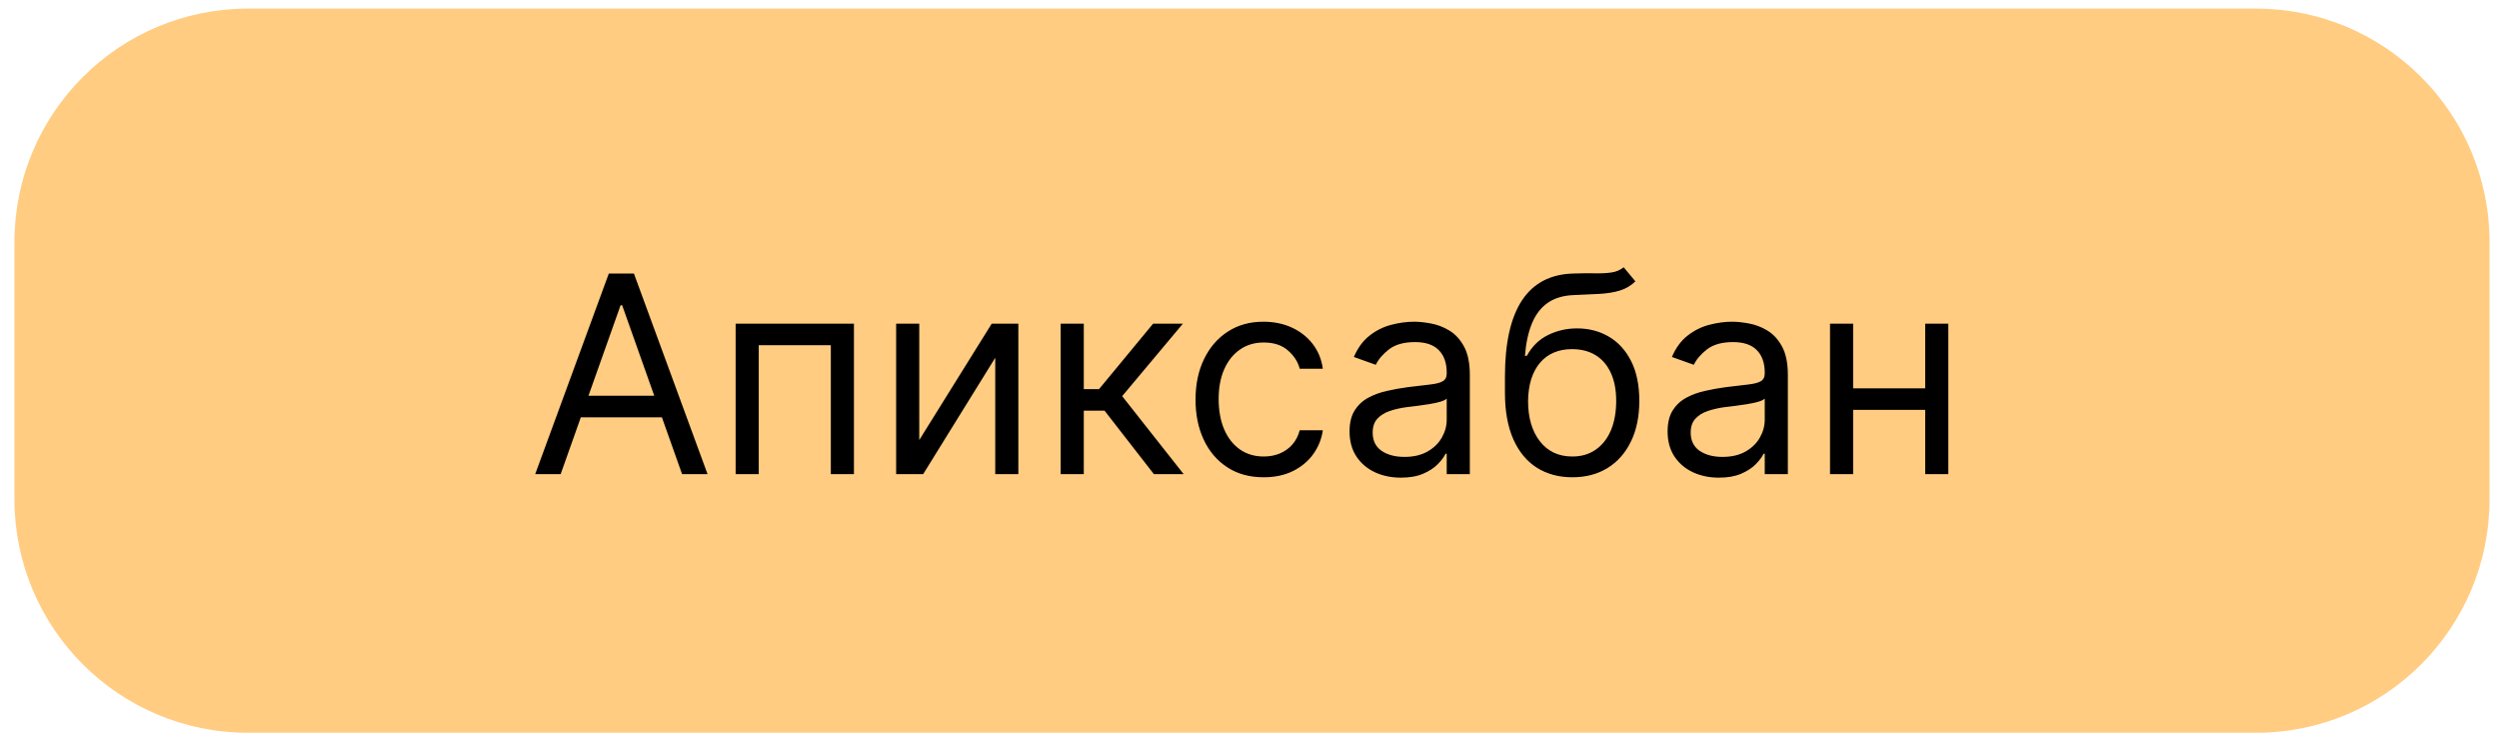
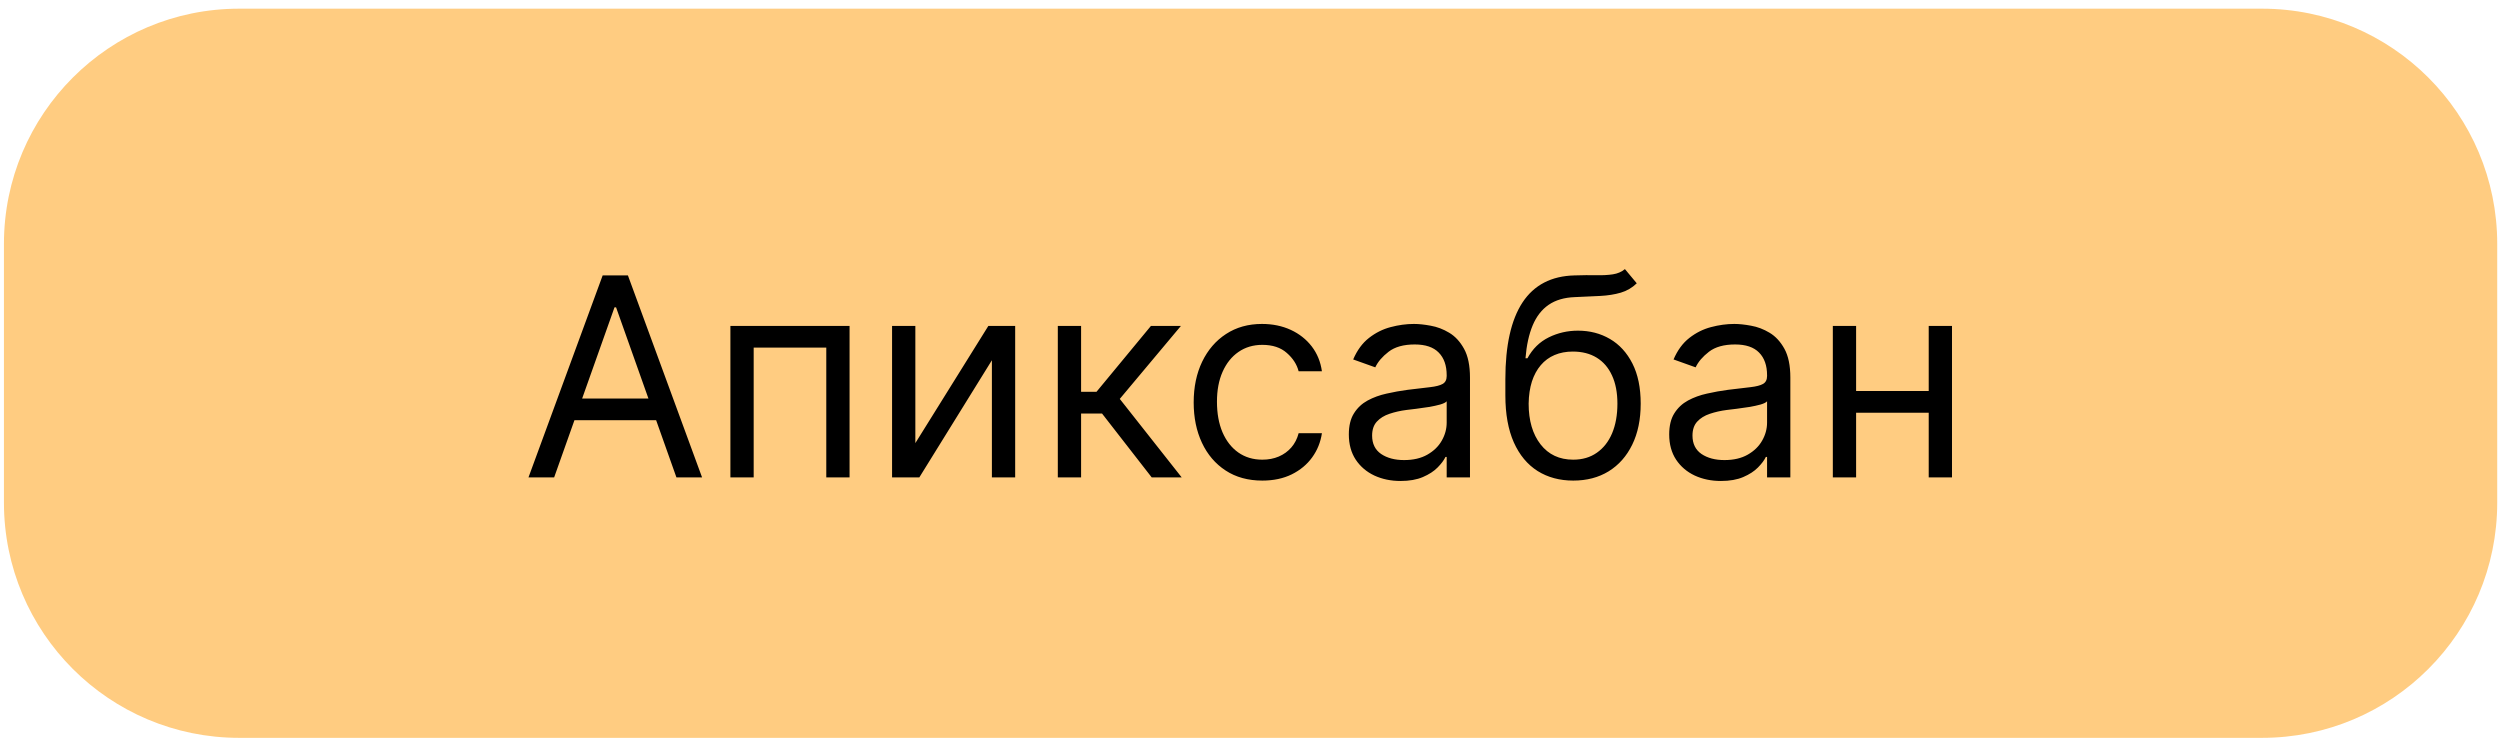
- <svg xmlns="http://www.w3.org/2000/svg" width="145" height="43" viewBox="0 0 145 43" fill="none">
-   <rect x="0.838" y="0.5" width="143.613" height="42" rx="13.548" fill="#FFCC81" />
-   <path d="M32.531 27.5H31.054L35.326 15.864H36.781L41.054 27.5H39.576L36.099 17.704H36.008L32.531 27.5ZM33.076 22.954H39.031V24.204H33.076V22.954ZM42.684 27.5V18.773H49.548V27.5H48.207V20.023H44.025V27.5H42.684ZM53.338 25.523L57.542 18.773H59.088V27.5H57.747V20.75L53.565 27.5H51.997V18.773H53.338V25.523ZM61.544 27.5V18.773H62.885V22.568H63.771L66.907 18.773H68.635L65.112 22.977L68.68 27.5H66.953L64.089 23.818H62.885V27.5H61.544ZM73.323 27.682C72.505 27.682 71.801 27.489 71.21 27.102C70.619 26.716 70.164 26.184 69.846 25.506C69.528 24.828 69.369 24.053 69.369 23.182C69.369 22.296 69.532 21.513 69.858 20.835C70.187 20.153 70.645 19.621 71.233 19.239C71.823 18.852 72.513 18.659 73.301 18.659C73.914 18.659 74.467 18.773 74.96 19C75.452 19.227 75.856 19.546 76.17 19.954C76.484 20.364 76.68 20.841 76.755 21.386H75.414C75.312 20.989 75.085 20.636 74.733 20.329C74.384 20.019 73.914 19.864 73.323 19.864C72.801 19.864 72.342 20 71.948 20.273C71.558 20.542 71.253 20.922 71.034 21.415C70.818 21.903 70.71 22.477 70.71 23.136C70.71 23.811 70.816 24.398 71.028 24.898C71.244 25.398 71.547 25.786 71.937 26.062C72.331 26.339 72.793 26.477 73.323 26.477C73.672 26.477 73.988 26.417 74.272 26.296C74.556 26.174 74.797 26 74.994 25.773C75.191 25.546 75.331 25.273 75.414 24.954H76.755C76.68 25.47 76.492 25.934 76.193 26.347C75.897 26.756 75.505 27.081 75.017 27.324C74.532 27.562 73.967 27.682 73.323 27.682ZM81.284 27.704C80.731 27.704 80.229 27.6 79.778 27.392C79.327 27.18 78.969 26.875 78.704 26.477C78.439 26.076 78.306 25.591 78.306 25.023C78.306 24.523 78.405 24.117 78.602 23.807C78.799 23.492 79.062 23.246 79.392 23.068C79.721 22.89 80.085 22.758 80.483 22.671C80.884 22.579 81.287 22.508 81.693 22.454C82.223 22.386 82.653 22.335 82.983 22.301C83.316 22.263 83.558 22.201 83.71 22.114C83.865 22.026 83.943 21.875 83.943 21.659V21.614C83.943 21.053 83.789 20.617 83.483 20.307C83.18 19.996 82.719 19.841 82.102 19.841C81.462 19.841 80.96 19.981 80.596 20.261C80.233 20.542 79.977 20.841 79.829 21.159L78.556 20.704C78.784 20.174 79.087 19.761 79.466 19.466C79.848 19.167 80.265 18.958 80.716 18.841C81.17 18.72 81.617 18.659 82.056 18.659C82.337 18.659 82.659 18.693 83.022 18.761C83.39 18.826 83.744 18.96 84.085 19.165C84.43 19.369 84.716 19.678 84.943 20.091C85.17 20.504 85.284 21.057 85.284 21.75V27.5H83.943V26.318H83.875C83.784 26.508 83.632 26.71 83.42 26.926C83.208 27.142 82.926 27.326 82.573 27.477C82.221 27.629 81.791 27.704 81.284 27.704ZM81.488 26.5C82.019 26.5 82.466 26.396 82.829 26.188C83.197 25.979 83.473 25.71 83.659 25.381C83.848 25.051 83.943 24.704 83.943 24.341V23.114C83.886 23.182 83.761 23.244 83.568 23.301C83.378 23.354 83.159 23.401 82.909 23.443C82.662 23.481 82.422 23.515 82.187 23.546C81.956 23.572 81.769 23.595 81.625 23.614C81.276 23.659 80.95 23.733 80.647 23.835C80.348 23.934 80.106 24.083 79.92 24.284C79.738 24.481 79.647 24.75 79.647 25.091C79.647 25.557 79.82 25.909 80.164 26.148C80.513 26.383 80.954 26.5 81.488 26.5ZM94.209 15.5L94.89 16.318C94.625 16.576 94.318 16.756 93.97 16.858C93.621 16.96 93.227 17.023 92.788 17.046C92.349 17.068 91.86 17.091 91.322 17.114C90.716 17.136 90.214 17.284 89.816 17.557C89.419 17.829 89.112 18.224 88.896 18.739C88.68 19.254 88.542 19.886 88.481 20.636H88.595C88.89 20.091 89.299 19.689 89.822 19.432C90.345 19.174 90.905 19.046 91.504 19.046C92.186 19.046 92.799 19.204 93.345 19.523C93.89 19.841 94.322 20.312 94.64 20.938C94.959 21.562 95.118 22.333 95.118 23.25C95.118 24.163 94.955 24.951 94.629 25.614C94.307 26.276 93.854 26.788 93.271 27.148C92.691 27.504 92.011 27.682 91.231 27.682C90.451 27.682 89.767 27.498 89.18 27.131C88.593 26.759 88.136 26.21 87.811 25.483C87.485 24.752 87.322 23.849 87.322 22.773V21.841C87.322 19.898 87.652 18.424 88.311 17.421C88.974 16.417 89.97 15.898 91.299 15.864C91.769 15.848 92.188 15.845 92.555 15.852C92.922 15.86 93.243 15.843 93.515 15.801C93.788 15.759 94.019 15.659 94.209 15.5ZM91.231 26.477C91.758 26.477 92.21 26.345 92.589 26.079C92.972 25.814 93.265 25.441 93.47 24.96C93.674 24.475 93.777 23.905 93.777 23.25C93.777 22.614 93.672 22.072 93.464 21.625C93.26 21.178 92.966 20.837 92.584 20.602C92.201 20.367 91.743 20.25 91.209 20.25C90.818 20.25 90.468 20.316 90.157 20.449C89.847 20.581 89.582 20.776 89.362 21.034C89.142 21.292 88.972 21.606 88.85 21.977C88.733 22.349 88.671 22.773 88.663 23.25C88.663 24.227 88.892 25.009 89.35 25.597C89.809 26.184 90.436 26.477 91.231 26.477ZM99.737 27.704C99.184 27.704 98.682 27.6 98.231 27.392C97.78 27.18 97.422 26.875 97.157 26.477C96.892 26.076 96.76 25.591 96.76 25.023C96.76 24.523 96.858 24.117 97.055 23.807C97.252 23.492 97.515 23.246 97.845 23.068C98.174 22.89 98.538 22.758 98.936 22.671C99.337 22.579 99.741 22.508 100.146 22.454C100.676 22.386 101.106 22.335 101.436 22.301C101.769 22.263 102.011 22.201 102.163 22.114C102.318 22.026 102.396 21.875 102.396 21.659V21.614C102.396 21.053 102.243 20.617 101.936 20.307C101.633 19.996 101.172 19.841 100.555 19.841C99.915 19.841 99.413 19.981 99.049 20.261C98.686 20.542 98.43 20.841 98.282 21.159L97.01 20.704C97.237 20.174 97.54 19.761 97.919 19.466C98.301 19.167 98.718 18.958 99.169 18.841C99.623 18.72 100.07 18.659 100.51 18.659C100.79 18.659 101.112 18.693 101.475 18.761C101.843 18.826 102.197 18.96 102.538 19.165C102.883 19.369 103.169 19.678 103.396 20.091C103.623 20.504 103.737 21.057 103.737 21.75V27.5H102.396V26.318H102.328C102.237 26.508 102.085 26.71 101.873 26.926C101.661 27.142 101.379 27.326 101.027 27.477C100.674 27.629 100.244 27.704 99.737 27.704ZM99.941 26.5C100.472 26.5 100.919 26.396 101.282 26.188C101.65 25.979 101.926 25.71 102.112 25.381C102.301 25.051 102.396 24.704 102.396 24.341V23.114C102.339 23.182 102.214 23.244 102.021 23.301C101.832 23.354 101.612 23.401 101.362 23.443C101.116 23.481 100.875 23.515 100.64 23.546C100.409 23.572 100.222 23.595 100.078 23.614C99.729 23.659 99.403 23.733 99.1 23.835C98.801 23.934 98.559 24.083 98.373 24.284C98.191 24.481 98.1 24.75 98.1 25.091C98.1 25.557 98.273 25.909 98.618 26.148C98.966 26.383 99.407 26.5 99.941 26.5ZM112.025 22.523V23.773H107.207V22.523H112.025ZM107.525 18.773V27.5H106.184V18.773H107.525ZM113.048 18.773V27.5H111.707V18.773H113.048Z" fill="black" />
+ <svg xmlns="http://www.w3.org/2000/svg" width="144" height="43" viewBox="0 0 144 43" fill="none">
+   <rect x="0.227" y="0.5" width="143.613" height="42" rx="13.548" fill="#FFCC81" />
+   <path d="M31.918 27.5H30.44L34.713 15.864H36.168L40.44 27.5H38.963L35.486 17.704H35.395L31.918 27.5ZM32.463 22.954H38.418V24.204H32.463V22.954ZM42.071 27.5V18.773H48.935V27.5H47.594V20.023H43.412V27.5H42.071ZM52.724 25.523L56.929 18.773H58.474V27.5H57.133V20.75L52.952 27.5H51.383V18.773H52.724V25.523ZM60.93 27.5V18.773H62.271V22.568H63.158L66.294 18.773H68.021L64.499 22.977L68.067 27.5H66.34L63.476 23.818H62.271V27.5H60.93ZM72.71 27.682C71.892 27.682 71.188 27.489 70.597 27.102C70.006 26.716 69.551 26.184 69.233 25.506C68.915 24.828 68.756 24.053 68.756 23.182C68.756 22.296 68.919 21.513 69.244 20.835C69.574 20.153 70.032 19.621 70.619 19.239C71.21 18.852 71.9 18.659 72.688 18.659C73.301 18.659 73.854 18.773 74.347 19C74.839 19.227 75.242 19.546 75.557 19.954C75.871 20.364 76.066 20.841 76.142 21.386H74.801C74.699 20.989 74.472 20.636 74.119 20.329C73.771 20.019 73.301 19.864 72.71 19.864C72.188 19.864 71.729 20 71.335 20.273C70.945 20.542 70.64 20.922 70.421 21.415C70.204 21.903 70.097 22.477 70.097 23.136C70.097 23.811 70.203 24.398 70.415 24.898C70.631 25.398 70.934 25.786 71.324 26.062C71.718 26.339 72.18 26.477 72.71 26.477C73.059 26.477 73.375 26.417 73.659 26.296C73.943 26.174 74.184 26 74.381 25.773C74.578 25.546 74.718 25.273 74.801 24.954H76.142C76.066 25.47 75.879 25.934 75.579 26.347C75.284 26.756 74.892 27.081 74.403 27.324C73.919 27.562 73.354 27.682 72.71 27.682ZM80.671 27.704C80.117 27.704 79.615 27.6 79.165 27.392C78.714 27.18 78.356 26.875 78.091 26.477C77.826 26.076 77.693 25.591 77.693 25.023C77.693 24.523 77.792 24.117 77.989 23.807C78.186 23.492 78.449 23.246 78.778 23.068C79.108 22.89 79.472 22.758 79.869 22.671C80.271 22.579 80.674 22.508 81.079 22.454C81.61 22.386 82.04 22.335 82.369 22.301C82.703 22.263 82.945 22.201 83.097 22.114C83.252 22.026 83.329 21.875 83.329 21.659V21.614C83.329 21.053 83.176 20.617 82.869 20.307C82.566 19.996 82.106 19.841 81.489 19.841C80.849 19.841 80.347 19.981 79.983 20.261C79.619 20.542 79.364 20.841 79.216 21.159L77.943 20.704C78.171 20.174 78.474 19.761 78.852 19.466C79.235 19.167 79.651 18.958 80.102 18.841C80.557 18.72 81.004 18.659 81.443 18.659C81.724 18.659 82.046 18.693 82.409 18.761C82.776 18.826 83.131 18.96 83.472 19.165C83.816 19.369 84.102 19.678 84.329 20.091C84.557 20.504 84.671 21.057 84.671 21.75V27.5H83.329V26.318H83.261C83.171 26.508 83.019 26.71 82.807 26.926C82.595 27.142 82.312 27.326 81.96 27.477C81.608 27.629 81.178 27.704 80.671 27.704ZM80.875 26.5C81.405 26.5 81.852 26.396 82.216 26.188C82.583 25.979 82.86 25.71 83.046 25.381C83.235 25.051 83.329 24.704 83.329 24.341V23.114C83.273 23.182 83.148 23.244 82.954 23.301C82.765 23.354 82.546 23.401 82.296 23.443C82.049 23.481 81.809 23.515 81.574 23.546C81.343 23.572 81.155 23.595 81.011 23.614C80.663 23.659 80.337 23.733 80.034 23.835C79.735 23.934 79.492 24.083 79.307 24.284C79.125 24.481 79.034 24.75 79.034 25.091C79.034 25.557 79.206 25.909 79.551 26.148C79.9 26.383 80.341 26.5 80.875 26.5ZM93.595 15.5L94.277 16.318C94.012 16.576 93.705 16.756 93.356 16.858C93.008 16.96 92.614 17.023 92.175 17.046C91.735 17.068 91.247 17.091 90.709 17.114C90.103 17.136 89.601 17.284 89.203 17.557C88.805 17.829 88.499 18.224 88.283 18.739C88.067 19.254 87.928 19.886 87.868 20.636H87.981C88.277 20.091 88.686 19.689 89.209 19.432C89.731 19.174 90.292 19.046 90.891 19.046C91.572 19.046 92.186 19.204 92.731 19.523C93.277 19.841 93.709 20.312 94.027 20.938C94.345 21.562 94.504 22.333 94.504 23.25C94.504 24.163 94.341 24.951 94.016 25.614C93.694 26.276 93.241 26.788 92.658 27.148C92.078 27.504 91.398 27.682 90.618 27.682C89.838 27.682 89.154 27.498 88.567 27.131C87.98 26.759 87.523 26.21 87.197 25.483C86.872 24.752 86.709 23.849 86.709 22.773V21.841C86.709 19.898 87.038 18.424 87.697 17.421C88.36 16.417 89.356 15.898 90.686 15.864C91.156 15.848 91.574 15.845 91.942 15.852C92.309 15.86 92.629 15.843 92.902 15.801C93.175 15.759 93.406 15.659 93.595 15.5ZM90.618 26.477C91.144 26.477 91.597 26.345 91.976 26.079C92.358 25.814 92.652 25.441 92.856 24.96C93.061 24.475 93.163 23.905 93.163 23.25C93.163 22.614 93.059 22.072 92.851 21.625C92.646 21.178 92.353 20.837 91.97 20.602C91.588 20.367 91.129 20.25 90.595 20.25C90.205 20.25 89.855 20.316 89.544 20.449C89.233 20.581 88.968 20.776 88.749 21.034C88.529 21.292 88.358 21.606 88.237 21.977C88.12 22.349 88.057 22.773 88.05 23.25C88.05 24.227 88.279 25.009 88.737 25.597C89.195 26.184 89.822 26.477 90.618 26.477ZM99.124 27.704C98.57 27.704 98.069 27.6 97.618 27.392C97.167 27.18 96.809 26.875 96.544 26.477C96.279 26.076 96.146 25.591 96.146 25.023C96.146 24.523 96.245 24.117 96.442 23.807C96.639 23.492 96.902 23.246 97.231 23.068C97.561 22.89 97.925 22.758 98.322 22.671C98.724 22.579 99.127 22.508 99.533 22.454C100.063 22.386 100.493 22.335 100.822 22.301C101.156 22.263 101.398 22.201 101.55 22.114C101.705 22.026 101.783 21.875 101.783 21.659V21.614C101.783 21.053 101.629 20.617 101.322 20.307C101.019 19.996 100.559 19.841 99.942 19.841C99.302 19.841 98.8 19.981 98.436 20.261C98.072 20.542 97.817 20.841 97.669 21.159L96.396 20.704C96.624 20.174 96.927 19.761 97.305 19.466C97.688 19.167 98.105 18.958 98.555 18.841C99.01 18.72 99.457 18.659 99.896 18.659C100.177 18.659 100.499 18.693 100.862 18.761C101.23 18.826 101.584 18.96 101.925 19.165C102.269 19.369 102.555 19.678 102.783 20.091C103.01 20.504 103.124 21.057 103.124 21.75V27.5H101.783V26.318H101.714C101.624 26.508 101.472 26.71 101.26 26.926C101.048 27.142 100.766 27.326 100.413 27.477C100.061 27.629 99.631 27.704 99.124 27.704ZM99.328 26.5C99.858 26.5 100.305 26.396 100.669 26.188C101.036 25.979 101.313 25.71 101.499 25.381C101.688 25.051 101.783 24.704 101.783 24.341V23.114C101.726 23.182 101.601 23.244 101.408 23.301C101.218 23.354 100.999 23.401 100.749 23.443C100.502 23.481 100.262 23.515 100.027 23.546C99.796 23.572 99.608 23.595 99.465 23.614C99.116 23.659 98.79 23.733 98.487 23.835C98.188 23.934 97.945 24.083 97.76 24.284C97.578 24.481 97.487 24.75 97.487 25.091C97.487 25.557 97.66 25.909 98.004 26.148C98.353 26.383 98.794 26.5 99.328 26.5ZM111.412 22.523V23.773H106.594V22.523H111.412ZM106.912 18.773V27.5H105.571V18.773H106.912ZM112.435 18.773V27.5H111.094V18.773H112.435Z" fill="black" />
</svg>
